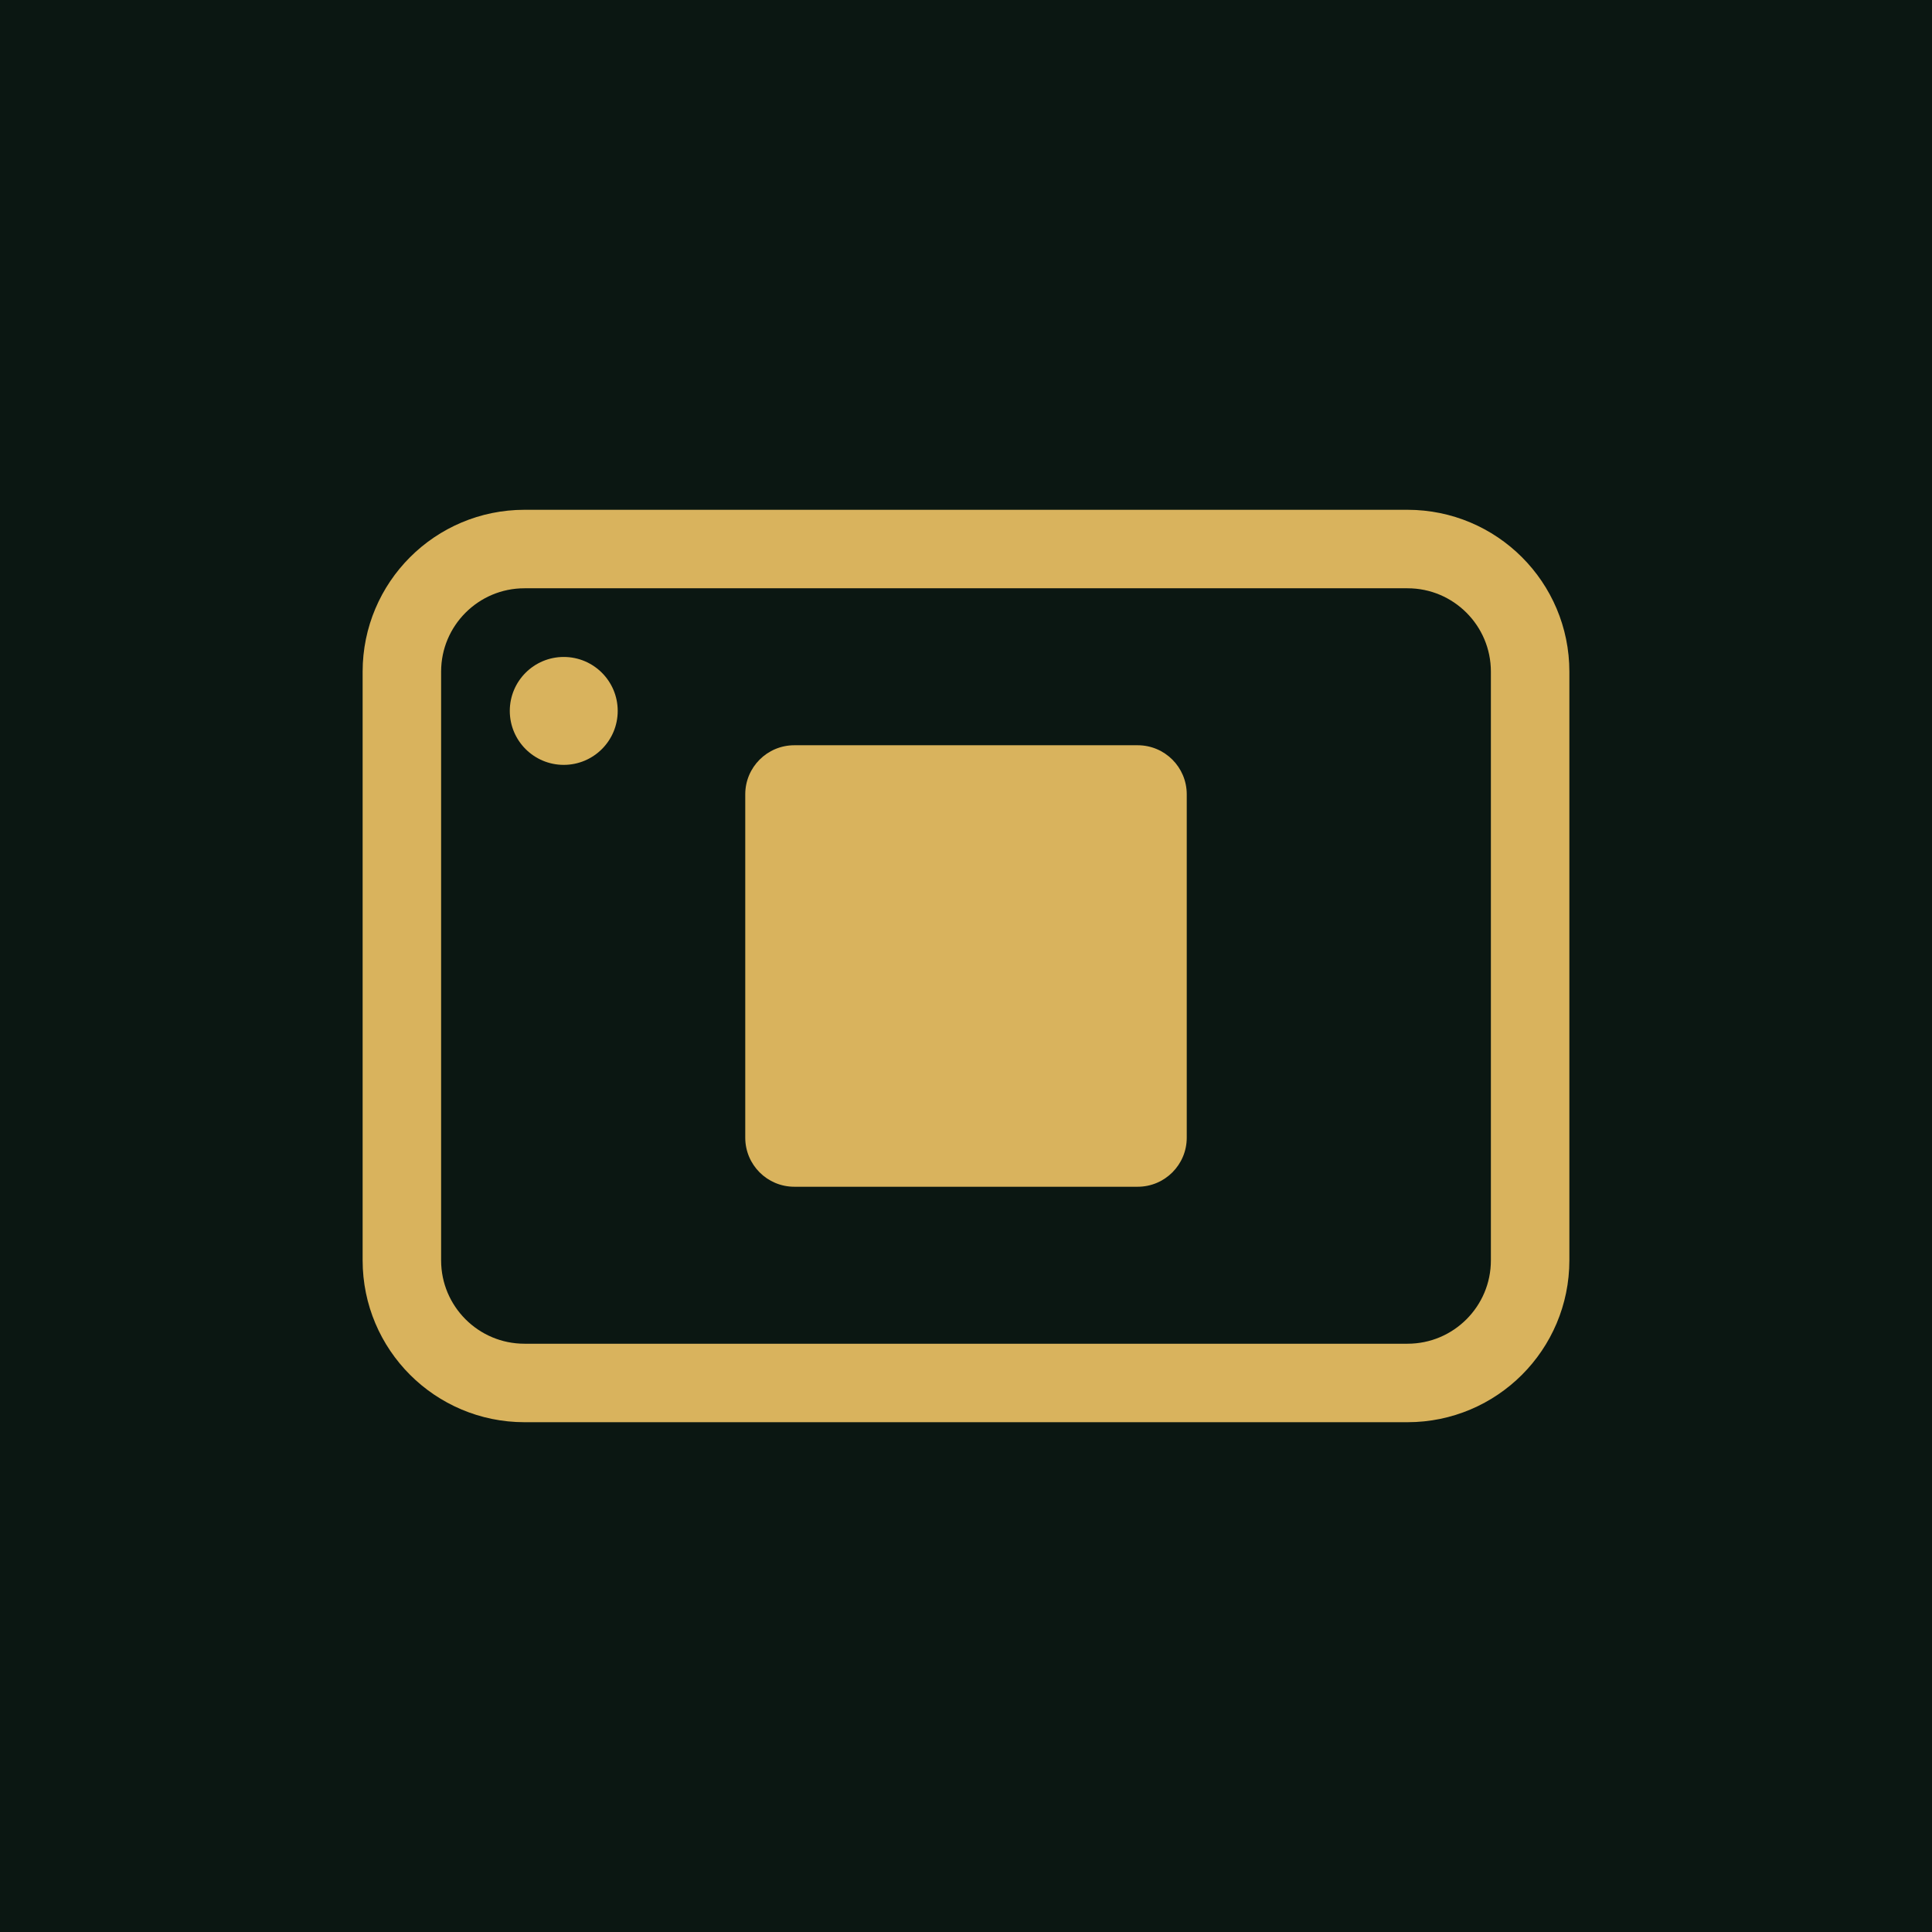
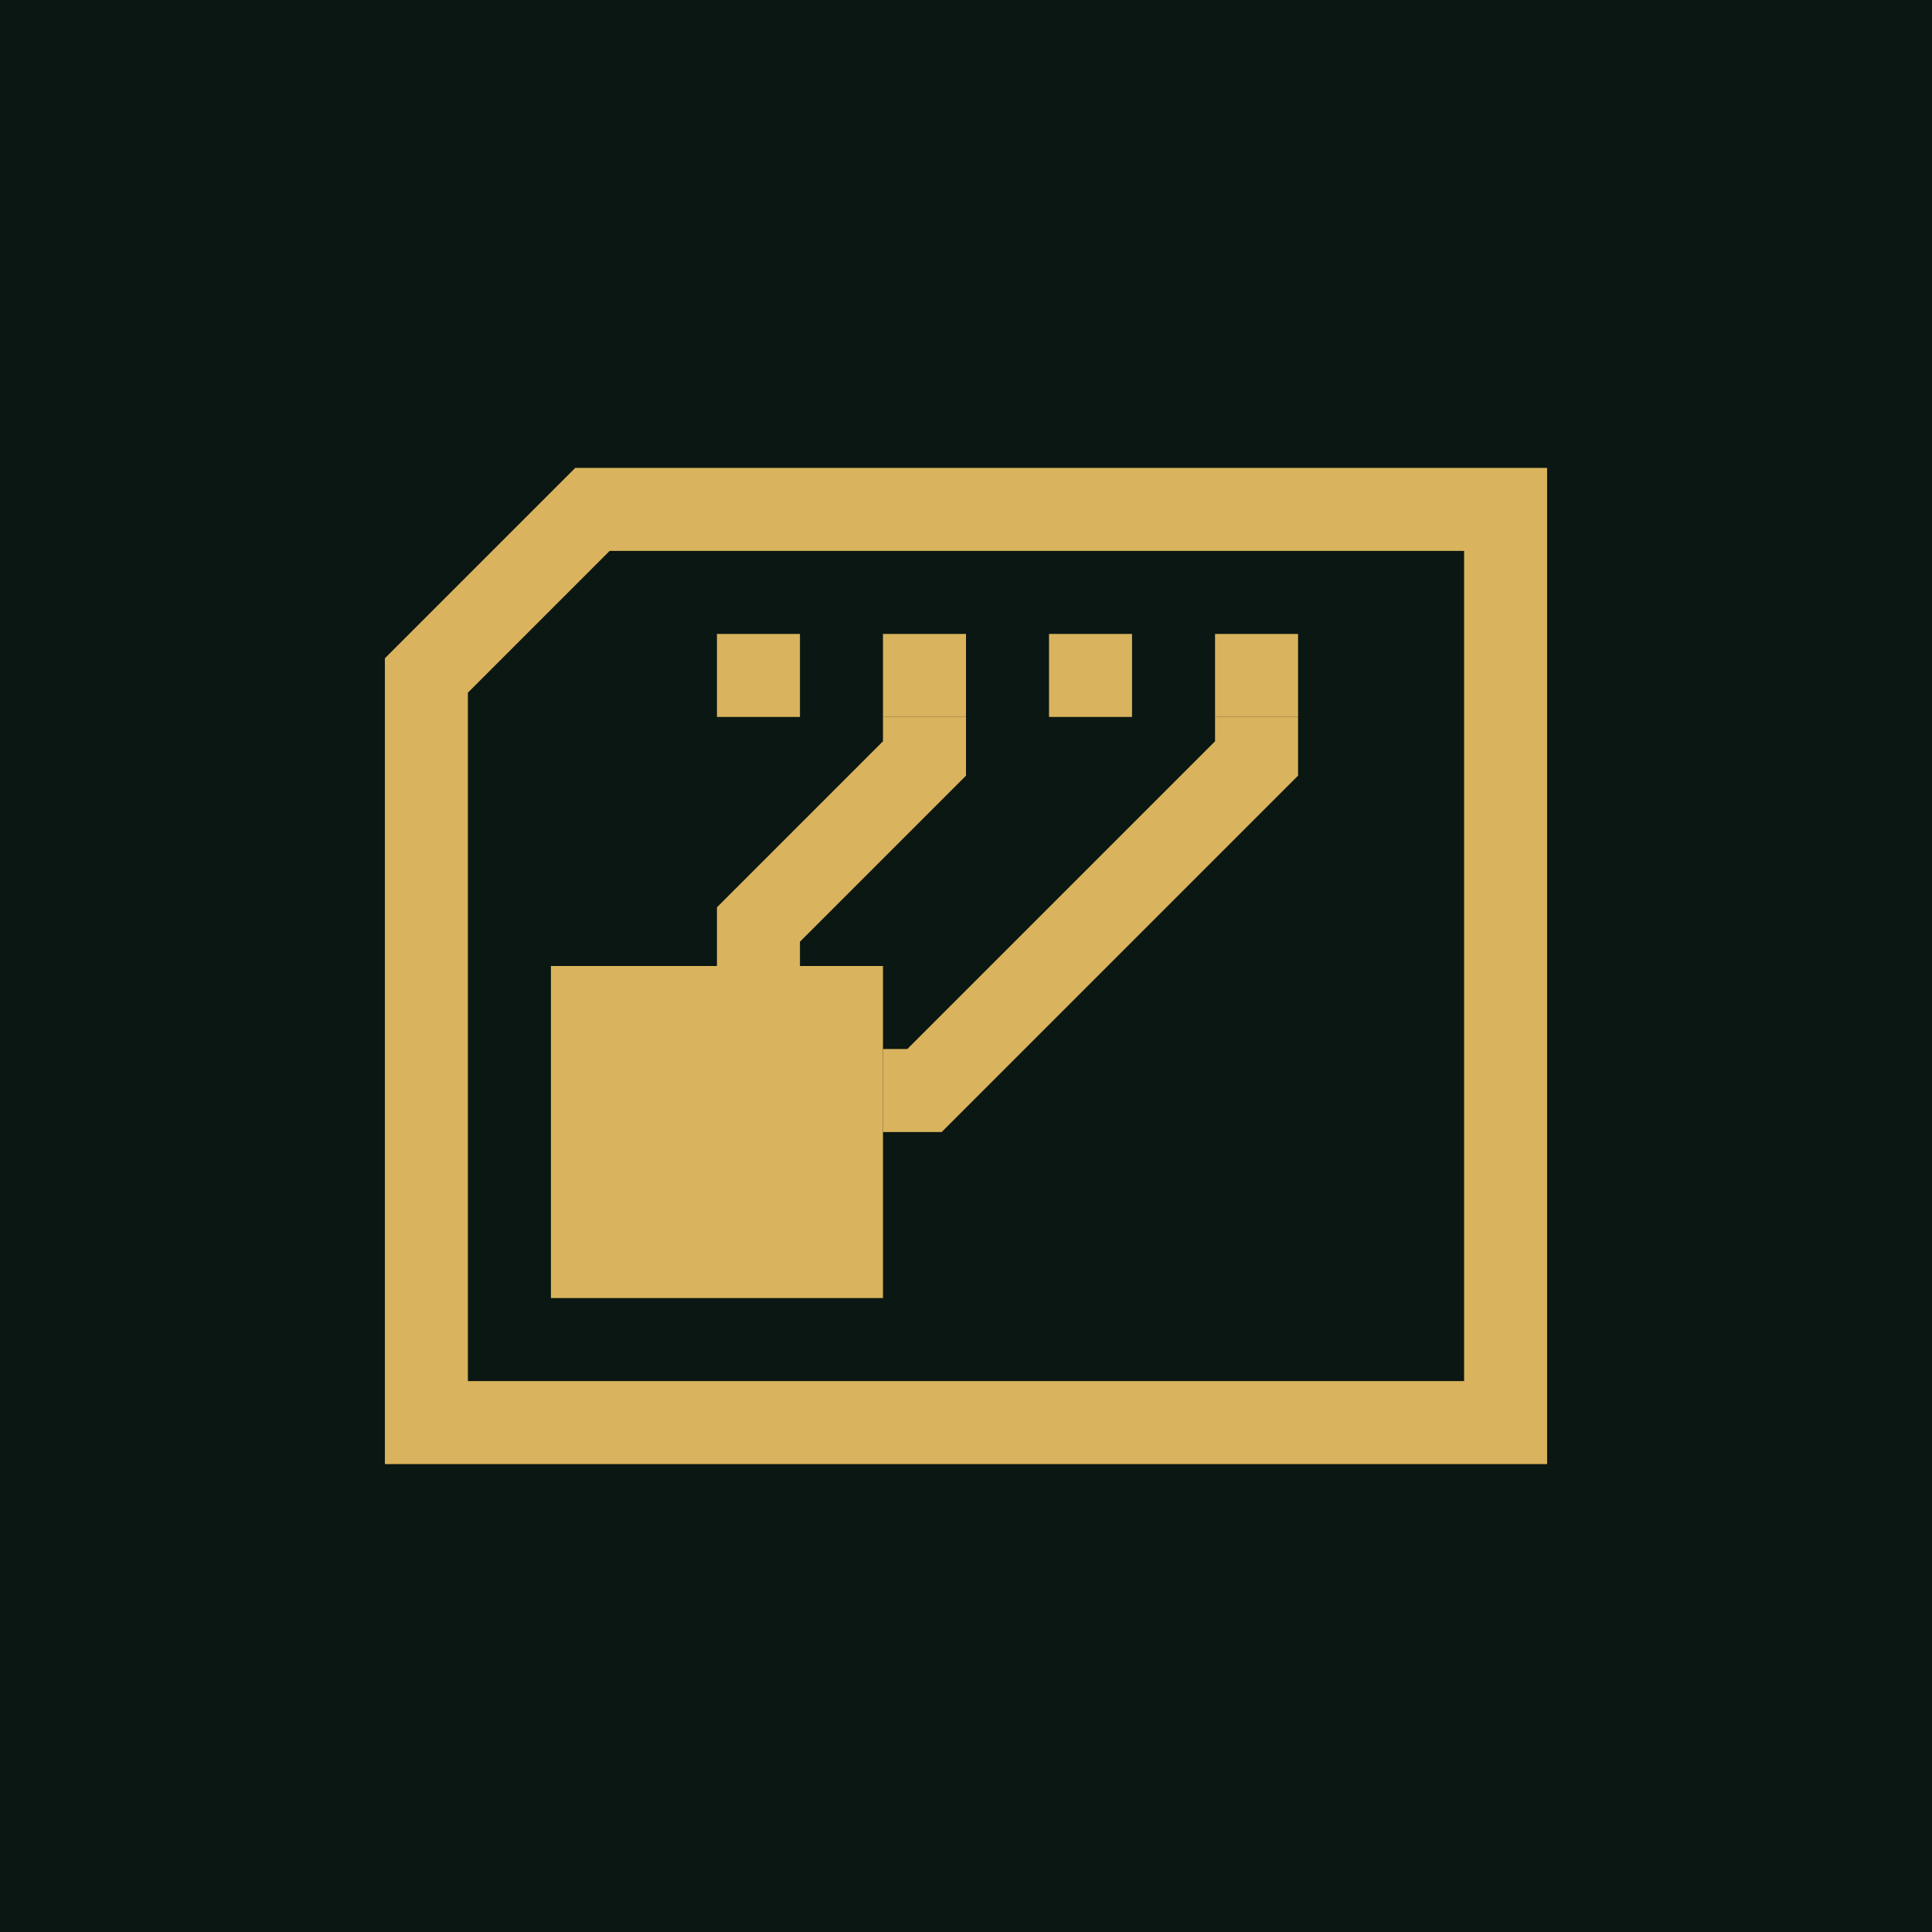
<svg xmlns="http://www.w3.org/2000/svg" viewBox="0 0 512 512">
  <rect width="512" height="512" fill="#0b1712" />
-   <g transform="translate(256 256) scale(13) translate(-16 -16)" fill="#d9b35d">
-     <rect x="4.5" y="7.5" width="23" height="17" rx="2.5" fill="none" stroke="#d9b35d" stroke-width="1.6" />
-     <rect x="11.5" y="11.5" width="9" height="9" rx="1" />
-     <circle cx="7.8" cy="10.8" r="1.1" />
+   <g transform="translate(256 256) scale(11) translate(-16 -16)">
+     <path d="M7 5H29V27H3V9Z" fill="none" stroke="#d9b35d" stroke-width="2" />
+     <path d="M11 16V15L15 11V10M14 19H15L23 11V10" fill="none" stroke="#d9b35d" stroke-width="2" />
+     <path d="M10 8h2v2h-2zM14 8h2v2h-2zM18 8h2v2h-2zM22 8h2v2h-2zM6 16h8v8H6z" fill="#d9b35d" />
  </g>
</svg>
